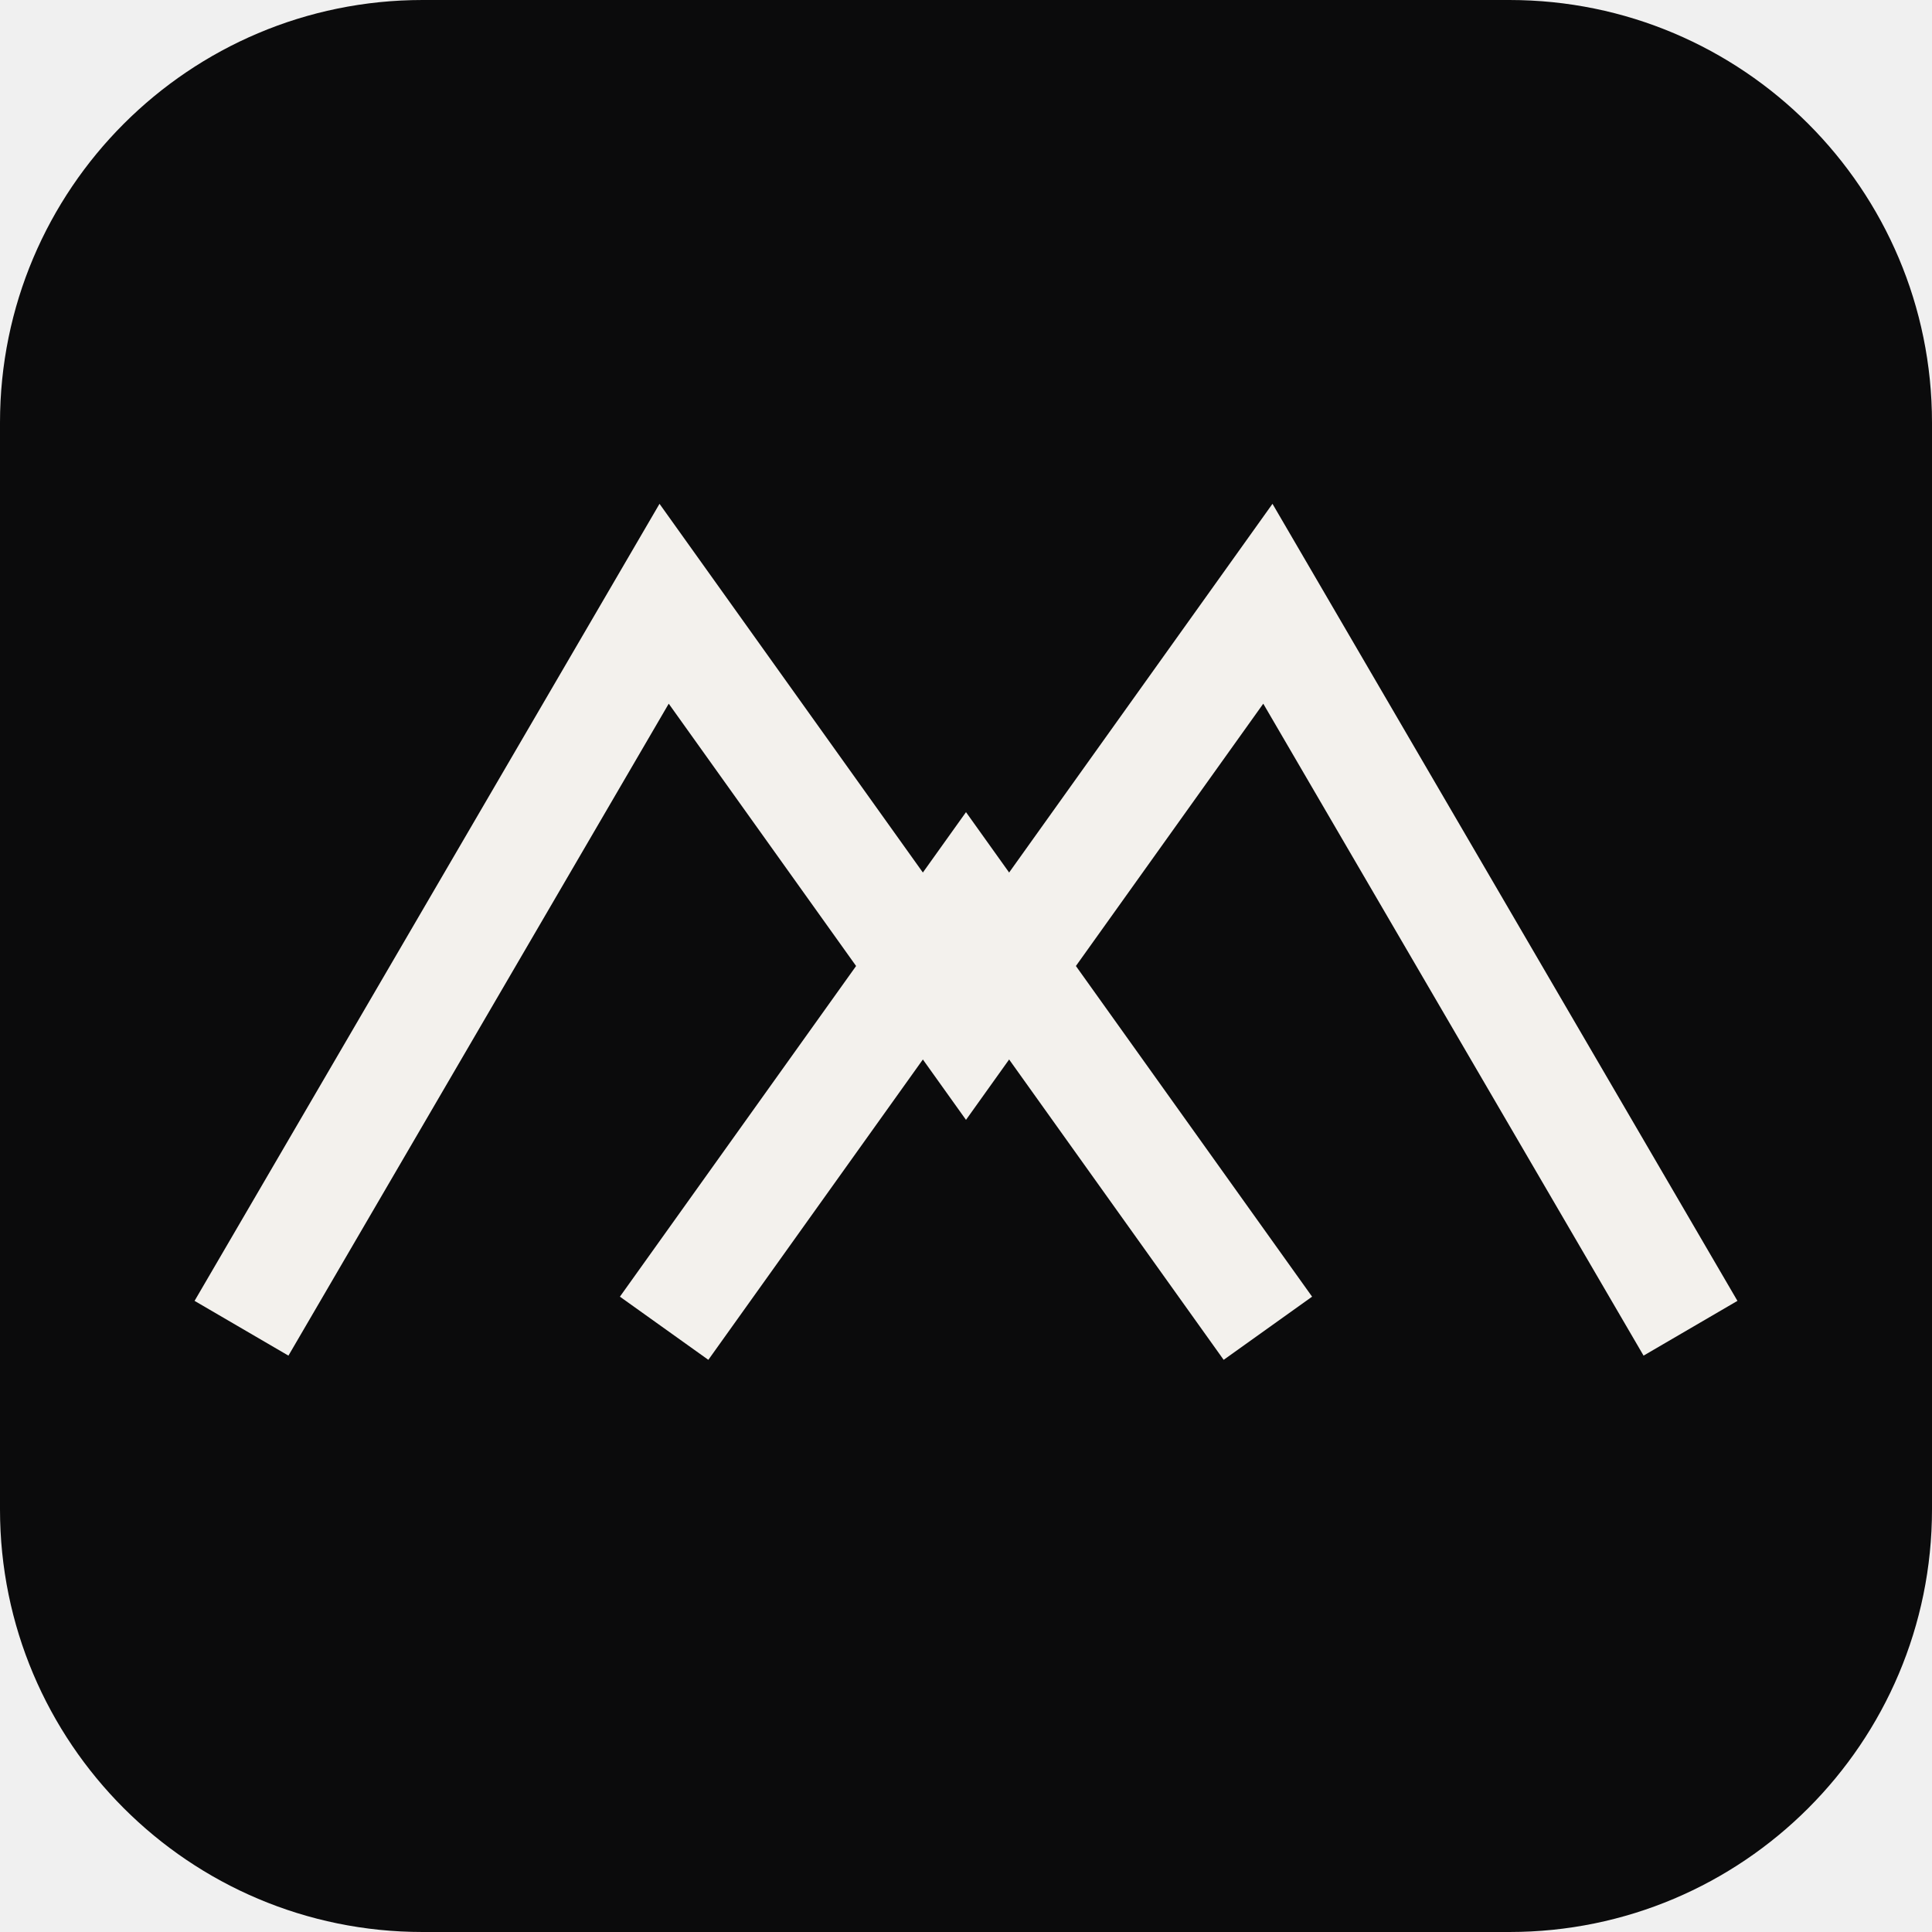
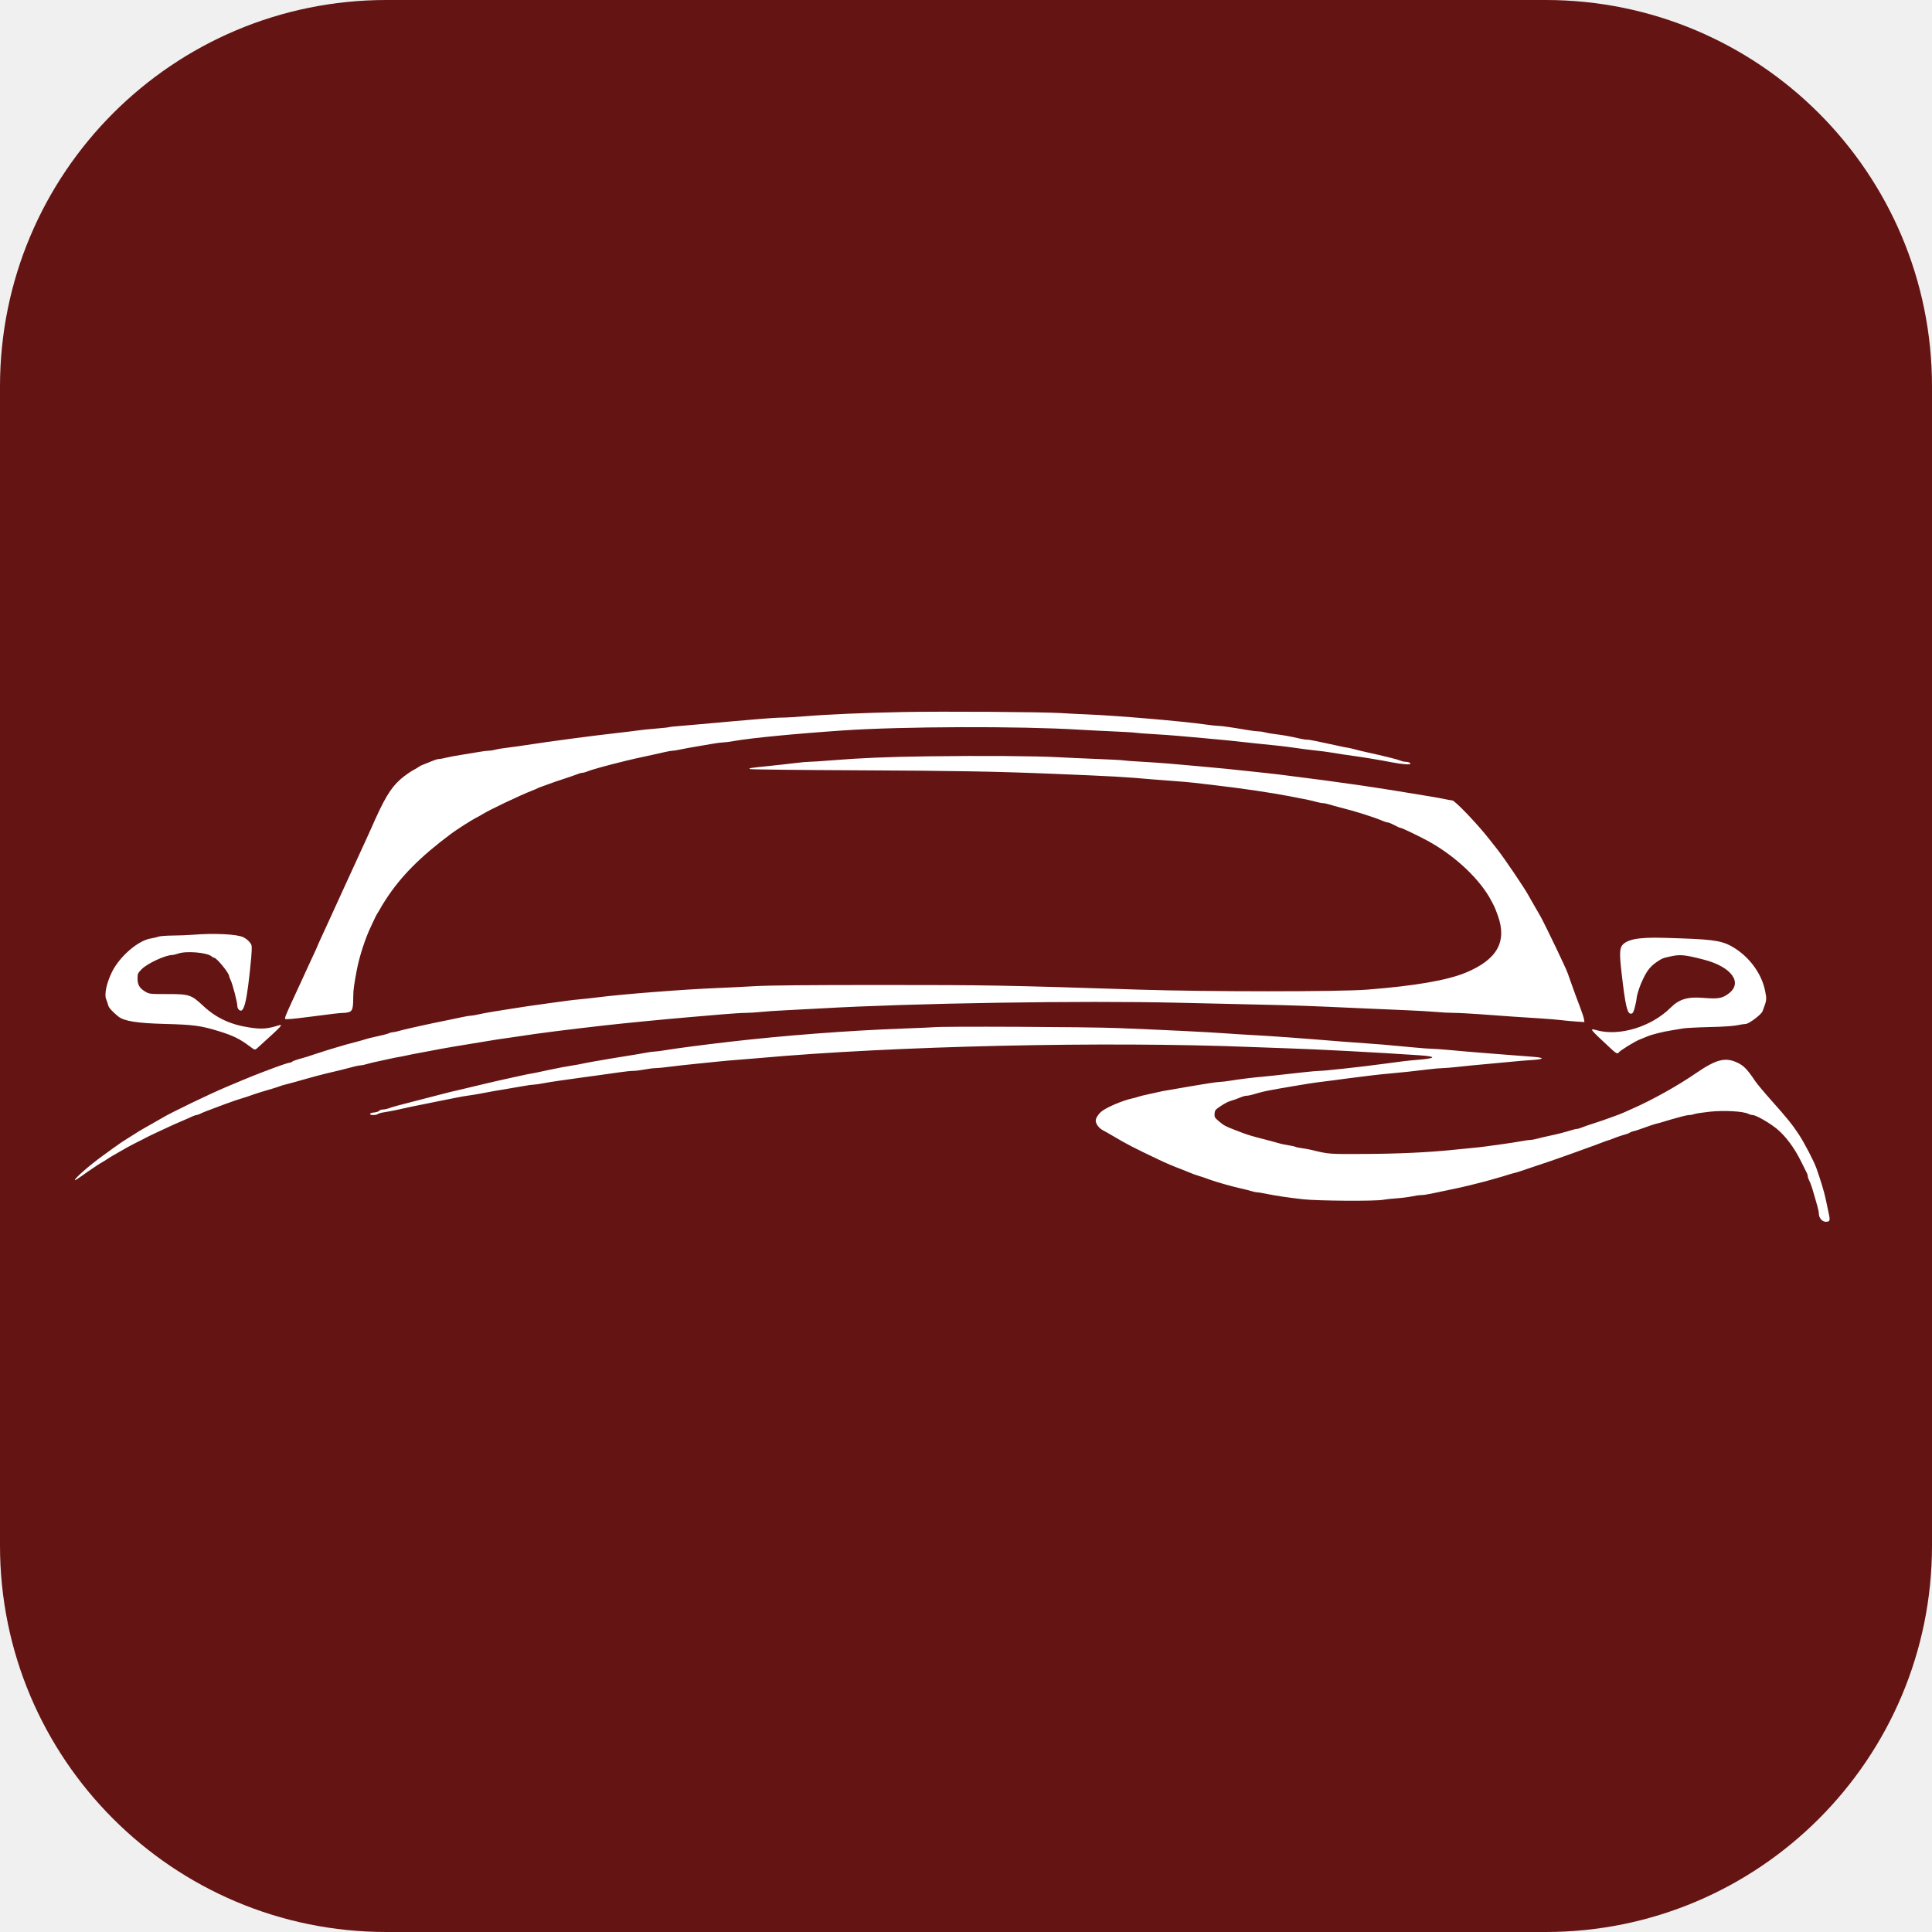
- <svg xmlns="http://www.w3.org/2000/svg" viewBox="0 0 64 64">
-   <rect width="64" height="64" rx="14" fill="#0b0b0c" />
-   <g fill="none" stroke="#f3f1ed" stroke-width="3.6" stroke-linejoin="miter">
-     <path d="M8 44 L22 20 L32 34 L42 20 L56 44" />
-     <path d="M22 44 L32 30 L42 44" />
+ <svg xmlns="http://www.w3.org/2000/svg" viewBox="0 0 2100 2100">
+   <rect width="2100" height="2100" rx="420" fill="#641413" />
+   <g transform="translate(0 720)" fill="#fff">
+     <path fill-rule="evenodd" d="M 981 53.952 C 940.123 54.768, 899.233 56.542, 875 58.551 C 865.375 59.349, 854.350 59.990, 850.500 59.975 C 846.650 59.960, 835.400 60.652, 825.500 61.511 C 815.600 62.371, 799.625 63.747, 790 64.570 C 780.375 65.393, 767.775 66.535, 762 67.108 C 756.225 67.680, 746.200 68.547, 739.722 69.033 C 733.244 69.519, 727.604 70.126, 727.190 70.383 C 726.776 70.639, 720.583 71.317, 713.429 71.891 C 706.274 72.465, 697.289 73.390, 693.460 73.947 C 689.632 74.504, 680.200 75.662, 672.500 76.520 C 664.800 77.378, 653.550 78.718, 647.500 79.497 C 641.450 80.277, 630.875 81.634, 624 82.514 C 606.937 84.698, 583.077 88.086, 564 91.033 C 559.875 91.670, 553.125 92.576, 549 93.047 C 544.875 93.517, 539.928 94.374, 538.007 94.951 C 536.085 95.528, 532.995 96, 531.138 96 C 529.282 96, 524.104 96.666, 519.632 97.479 C 515.159 98.293, 506.775 99.679, 501 100.558 C 495.225 101.438, 487.995 102.797, 484.934 103.579 C 481.873 104.360, 478.401 105, 477.218 105 C 476.036 105, 473.590 105.630, 471.784 106.399 C 469.978 107.169, 466.700 108.480, 464.500 109.314 C 457.875 111.825, 457.609 111.950, 454.500 114 C 452.850 115.088, 450.825 116.284, 450 116.657 C 447.164 117.942, 439.494 123.346, 435.500 126.875 C 424.355 136.720, 417.550 148.155, 402.988 181.500 C 401.788 184.250, 399.026 190.325, 396.852 195 C 394.678 199.675, 392.296 204.850, 391.560 206.500 C 390.824 208.150, 388.766 212.650, 386.987 216.500 C 380.581 230.360, 378.186 235.574, 376.194 240 C 373.669 245.610, 368.965 255.908, 364.887 264.750 C 361.980 271.053, 360.832 273.569, 354.614 287.250 C 353.302 290.138, 350.602 295.997, 348.614 300.272 C 346.626 304.546, 345 308.228, 345 308.452 C 345 308.677, 342.920 313.280, 340.377 318.681 C 337.834 324.081, 334.849 330.525, 333.744 333 C 332.639 335.475, 329.964 341.325, 327.799 346 C 325.634 350.675, 323.037 356.300, 322.028 358.500 C 321.018 360.700, 318.843 365.425, 317.194 369 C 310.544 383.416, 309.168 386.986, 310.051 387.531 C 311.107 388.184, 318.678 387.551, 334.500 385.487 C 362.076 381.889, 369.745 380.998, 373.101 380.999 C 375.081 380.999, 378.061 380.526, 379.722 379.947 C 383.175 378.743, 384.001 375.398, 383.999 362.610 C 383.999 356.311, 384.942 349.405, 387.907 334 C 390.736 319.299, 397.014 299.987, 403.091 287.287 C 405.253 282.770, 407.473 278.045, 408.026 276.787 C 408.578 275.529, 409.918 273.150, 411.004 271.500 C 412.090 269.850, 413.284 267.825, 413.659 267 C 414.033 266.175, 416.368 262.350, 418.848 258.500 C 435.315 232.931, 456.330 211.661, 490 186.486 C 495.958 182.031, 512.429 171.460, 517.079 169.107 C 519.510 167.876, 522.850 166.024, 524.500 164.991 C 532.123 160.218, 565.551 144.305, 578 139.523 C 580.475 138.573, 583.369 137.336, 584.432 136.775 C 585.494 136.215, 587.519 135.395, 588.932 134.953 C 590.344 134.511, 593.975 133.198, 597 132.034 C 600.025 130.871, 607.450 128.323, 613.500 126.373 C 619.550 124.423, 625.978 122.191, 627.784 121.414 C 629.590 120.636, 631.937 120, 633 120 C 634.063 120, 636.410 119.380, 638.216 118.622 C 643.261 116.504, 658.469 112.301, 681.750 106.589 C 687.195 105.254, 691.409 104.313, 709 100.507 C 713.125 99.614, 719.274 98.235, 722.664 97.442 C 726.054 96.649, 729.879 96.001, 731.164 96.003 C 732.449 96.004, 736.425 95.362, 740 94.577 C 743.575 93.791, 751 92.419, 756.500 91.527 C 762 90.636, 770.100 89.250, 774.500 88.449 C 778.900 87.647, 784.016 86.993, 785.868 86.995 C 787.721 86.998, 792.896 86.338, 797.368 85.530 C 815.491 82.252, 864.421 77.496, 916.500 73.950 C 980.603 69.585, 1108.378 69.161, 1172.500 73.101 C 1181.300 73.641, 1198.259 74.499, 1210.186 75.007 C 1222.114 75.515, 1232.914 76.166, 1234.186 76.454 C 1235.459 76.743, 1244.150 77.411, 1253.500 77.938 C 1262.850 78.466, 1275.450 79.363, 1281.500 79.933 C 1287.550 80.502, 1300.600 81.670, 1310.500 82.528 C 1327.682 84.017, 1342.557 85.528, 1364.500 88.012 C 1370 88.634, 1378.550 89.512, 1383.500 89.961 C 1388.450 90.411, 1395.875 91.258, 1400 91.845 C 1416.451 94.185, 1424.850 95.271, 1432.334 96.026 C 1436.642 96.460, 1442.942 97.295, 1446.334 97.880 C 1453.834 99.174, 1465.251 100.897, 1474 102.055 C 1481.963 103.109, 1501.696 106.427, 1512.500 108.528 C 1523.620 110.691, 1533 111.467, 1533 110.223 C 1533 108.967, 1530.588 108, 1527.452 108 C 1526.141 108, 1523.590 107.369, 1521.784 106.597 C 1518.842 105.340, 1504.162 101.717, 1484.500 97.395 C 1480.650 96.548, 1475.250 95.232, 1472.500 94.469 C 1469.750 93.707, 1466.150 92.901, 1464.500 92.680 C 1462.850 92.458, 1459.475 91.792, 1457 91.200 C 1454.525 90.608, 1448.900 89.404, 1444.500 88.525 C 1440.100 87.646, 1433.575 86.264, 1430 85.455 C 1426.425 84.645, 1422.224 83.987, 1420.664 83.992 C 1419.104 83.996, 1415.054 83.352, 1411.664 82.561 C 1402.269 80.367, 1394.265 78.936, 1386 77.972 C 1381.875 77.492, 1376.928 76.626, 1375.007 76.049 C 1373.085 75.472, 1369.974 75, 1368.093 75 C 1366.212 75, 1360.809 74.341, 1356.086 73.536 C 1338.795 70.589, 1327.420 68.968, 1324.136 68.984 C 1322.286 68.993, 1316.211 68.343, 1310.636 67.541 C 1285.501 63.921, 1212.689 57.709, 1181.500 56.522 C 1173.800 56.229, 1160.975 55.575, 1153 55.069 C 1133.277 53.818, 1023.451 53.105, 981 53.952 M 1009.500 102.073 C 964.877 102.655, 935.061 103.905, 902.500 106.559 C 892.600 107.366, 882.475 108.020, 880 108.012 C 877.525 108.004, 870.325 108.651, 864 109.449 C 857.675 110.248, 845.300 111.631, 836.500 112.523 C 814.827 114.721, 812.976 115.026, 815.502 115.989 C 816.603 116.409, 868.578 116.986, 931.002 117.272 C 1038.012 117.763, 1083.399 118.573, 1144.500 121.084 C 1211.661 123.845, 1221.224 124.380, 1252.500 127.132 C 1259.100 127.713, 1270.125 128.560, 1277 129.016 C 1283.875 129.471, 1293.325 130.303, 1298 130.866 C 1302.675 131.428, 1312.800 132.614, 1320.500 133.502 C 1349.574 136.854, 1381.876 141.626, 1402.500 145.616 C 1421.783 149.346, 1425.790 150.193, 1430.588 151.555 C 1433.386 152.350, 1436.761 152.998, 1438.088 152.995 C 1439.415 152.992, 1442.525 153.638, 1445 154.429 C 1447.475 155.220, 1452.425 156.599, 1456 157.492 C 1473.280 161.809, 1493.344 168.153, 1503.784 172.601 C 1505.590 173.370, 1507.691 174, 1508.453 174 C 1509.215 174, 1511.337 174.753, 1513.169 175.674 C 1515.001 176.594, 1517.694 177.944, 1519.154 178.674 C 1520.614 179.403, 1522.256 180, 1522.802 180 C 1524.090 180, 1544.606 189.907, 1553 194.582 C 1582.969 211.274, 1609.450 236.568, 1621.488 260 C 1622.476 261.925, 1623.748 264.400, 1624.313 265.500 C 1624.877 266.600, 1626.622 271.100, 1628.189 275.500 C 1638.206 303.623, 1627.297 322.998, 1593.500 337.107 C 1573.307 345.537, 1537.886 351.658, 1486 355.686 C 1455.158 358.080, 1312.056 358.067, 1237.500 355.663 C 1090.714 350.931, 1075.467 350.657, 958.500 350.652 C 877.796 350.648, 835.958 351.027, 821 351.896 C 809.175 352.583, 790.050 353.528, 778.500 353.995 C 742.535 355.451, 675.184 360.732, 649 364.150 C 644.325 364.760, 636.675 365.600, 632 366.017 C 627.325 366.433, 619.900 367.276, 615.500 367.890 C 611.100 368.503, 602.325 369.703, 596 370.555 C 580.534 372.641, 566.472 374.705, 555 376.576 C 549.775 377.427, 541.225 378.796, 536 379.617 C 530.775 380.438, 523.726 381.760, 520.336 382.555 C 516.946 383.350, 513.121 383.999, 511.836 383.997 C 510.551 383.996, 506.350 384.684, 502.500 385.527 C 498.650 386.369, 492.125 387.741, 488 388.575 C 474.246 391.356, 465.556 393.175, 459.500 394.540 C 456.200 395.284, 450.125 396.635, 446 397.542 C 441.875 398.450, 436.311 399.824, 433.635 400.596 C 430.960 401.368, 427.892 402, 426.819 402 C 425.746 402, 424.056 402.435, 423.062 402.967 C 421.436 403.837, 414.730 405.540, 403.500 407.933 C 401.300 408.402, 398.150 409.257, 396.500 409.834 C 394.850 410.411, 390.575 411.620, 387 412.521 C 380.094 414.262, 372.065 416.513, 365.500 418.549 C 363.300 419.231, 358.800 420.589, 355.500 421.567 C 352.200 422.545, 346.350 424.427, 342.500 425.750 C 335.235 428.245, 333.178 428.881, 324.056 431.453 C 321.062 432.297, 318.160 433.440, 317.606 433.994 C 317.053 434.547, 315.935 435, 315.122 435 C 313.761 435, 302.040 438.976, 292.500 442.675 C 290.300 443.528, 286.925 444.803, 285 445.510 C 280.738 447.073, 266.626 452.740, 262.500 454.544 C 260.850 455.266, 253.875 458.191, 247 461.045 C 229.309 468.389, 185.382 489.556, 176.500 495.016 C 174.850 496.030, 171.475 497.962, 169 499.310 C 166.525 500.657, 162.925 502.708, 161 503.867 C 159.075 505.027, 156.600 506.437, 155.500 507.002 C 154.400 507.567, 152.294 508.811, 150.821 509.765 C 147.858 511.684, 135.609 519.419, 132.554 521.301 C 131.483 521.961, 127.208 524.969, 123.054 527.986 C 118.899 531.004, 113.630 534.829, 111.344 536.486 C 96.635 547.151, 80.238 561.572, 81.447 562.780 C 81.706 563.039, 84.973 561.020, 88.709 558.293 C 95.793 553.121, 110.899 543, 111.534 543 C 111.735 543, 113.835 541.698, 116.200 540.107 C 118.565 538.515, 122.300 536.234, 124.500 535.036 C 126.700 533.839, 130.750 531.520, 133.500 529.884 C 136.250 528.247, 139.850 526.247, 141.500 525.439 C 143.150 524.631, 145.175 523.559, 146 523.056 C 146.825 522.553, 149.525 521.188, 152 520.022 C 154.475 518.856, 157.175 517.471, 158 516.945 C 158.825 516.419, 165.350 513.263, 172.500 509.932 C 190.153 501.708, 191.157 501.257, 202.735 496.351 C 204.806 495.473, 207.774 494.135, 209.331 493.378 C 210.888 492.620, 212.764 492, 213.500 492 C 214.236 492, 216.112 491.361, 217.669 490.580 C 219.226 489.798, 222.412 488.448, 224.750 487.580 C 227.088 486.711, 230.912 485.274, 233.250 484.387 C 243.708 480.419, 246.804 479.285, 256 476.054 C 257.925 475.378, 260.850 474.453, 262.500 474 C 264.150 473.547, 267.075 472.622, 269 471.946 C 270.925 471.270, 274.075 470.163, 276 469.488 C 279.687 468.193, 285.553 466.389, 295.500 463.490 C 298.800 462.528, 302.625 461.287, 304 460.731 C 305.375 460.175, 308.075 459.357, 310 458.912 C 311.925 458.467, 315.750 457.448, 318.500 456.648 C 321.250 455.848, 327.100 454.207, 331.500 453.001 C 335.900 451.795, 341.975 450.124, 345 449.287 C 348.025 448.450, 352.075 447.409, 354 446.973 C 364.243 444.655, 377.602 441.353, 384.588 439.413 C 387.386 438.636, 390.701 438, 391.954 438 C 393.207 438, 396.317 437.354, 398.866 436.564 C 401.415 435.775, 407.100 434.404, 411.500 433.519 C 415.900 432.634, 421.525 431.417, 424 430.815 C 426.475 430.214, 430.525 429.400, 433 429.007 C 435.475 428.613, 439.525 427.811, 442 427.224 C 444.475 426.636, 450.550 425.435, 455.500 424.555 C 460.450 423.675, 467.650 422.322, 471.500 421.548 C 481.299 419.577, 501.751 416.111, 540 409.939 C 544.125 409.273, 549.075 408.552, 551 408.336 C 552.925 408.120, 558.550 407.309, 563.500 406.533 C 584.624 403.223, 614.798 399.371, 657 394.594 C 678.010 392.216, 723.850 387.758, 750 385.550 C 759.625 384.737, 775.600 383.374, 785.500 382.521 C 795.400 381.668, 806.650 380.969, 810.500 380.968 C 814.350 380.966, 821.775 380.506, 827 379.945 C 832.225 379.384, 845.050 378.523, 855.500 378.032 C 865.950 377.542, 882.600 376.671, 892.500 376.097 C 991.230 370.377, 1176.322 367.446, 1281 369.945 C 1308.225 370.595, 1348.500 371.515, 1370.500 371.990 C 1407.791 372.796, 1422.805 373.344, 1482.500 376.077 C 1495.150 376.656, 1515.625 377.540, 1528 378.041 C 1540.375 378.543, 1555.225 379.398, 1561 379.943 C 1566.775 380.487, 1575.550 380.946, 1580.500 380.963 C 1585.450 380.980, 1598.275 381.653, 1609 382.458 C 1634.355 384.363, 1657.073 385.929, 1674.500 386.974 C 1682.200 387.436, 1692.325 388.282, 1697 388.853 C 1701.675 389.424, 1709.261 390.131, 1713.857 390.423 L 1722.213 390.954 1721.714 387.727 C 1721.439 385.952, 1719.565 380.225, 1717.549 375 C 1715.534 369.775, 1713.499 364.375, 1713.027 363 C 1712.556 361.625, 1710.524 356, 1708.512 350.500 C 1706.501 345, 1704.496 339.357, 1704.057 337.959 C 1703.618 336.561, 1701.348 331.386, 1699.013 326.459 C 1696.677 321.532, 1693.293 314.350, 1691.493 310.500 C 1687.232 301.386, 1676.199 279.069, 1674.682 276.494 C 1674.032 275.391, 1671.706 271.341, 1669.513 267.494 C 1667.321 263.647, 1665.071 259.738, 1664.513 258.806 C 1663.956 257.874, 1662.462 255.224, 1661.193 252.916 C 1656.691 244.727, 1635.215 213.017, 1627.726 203.500 C 1625.129 200.200, 1621.091 195.062, 1618.752 192.081 C 1605.679 175.423, 1581.365 150, 1578.506 150 C 1577.560 150, 1573.797 149.358, 1570.143 148.573 C 1563.880 147.228, 1557.603 146.140, 1535 142.482 C 1529.775 141.636, 1521.675 140.311, 1517 139.537 C 1512.325 138.762, 1504 137.453, 1498.500 136.627 C 1493 135.801, 1485.125 134.606, 1481 133.971 C 1476.875 133.336, 1470.575 132.449, 1467 132 C 1463.425 131.551, 1457.350 130.709, 1453.500 130.130 C 1446.113 129.017, 1431.417 127.071, 1411.500 124.568 C 1404.900 123.738, 1395.675 122.555, 1391 121.939 C 1386.325 121.322, 1380.250 120.625, 1377.500 120.390 C 1374.750 120.155, 1366.875 119.312, 1360 118.517 C 1345.036 116.785, 1322.688 114.582, 1299.500 112.553 C 1290.150 111.735, 1277.100 110.583, 1270.500 109.993 C 1263.900 109.404, 1250.625 108.494, 1241 107.971 C 1231.375 107.448, 1222.375 106.781, 1221 106.487 C 1219.625 106.194, 1207.475 105.535, 1194 105.024 C 1180.525 104.512, 1160.500 103.612, 1149.500 103.022 C 1124.837 101.701, 1067.768 101.314, 1009.500 102.073 M 209.500 296.053 C 204.550 296.457, 194.792 296.836, 187.815 296.894 C 180.838 296.952, 173.863 297.488, 172.315 298.084 C 170.767 298.680, 166.962 299.582, 163.860 300.088 C 150.051 302.341, 130.173 319.473, 121.772 336.362 C 115.892 348.183, 113.148 361.006, 115.401 366.137 C 116.213 367.986, 117.159 370.820, 117.504 372.433 C 118.086 375.159, 121.765 379.310, 128.431 384.762 C 134.763 389.941, 148.542 392.158, 179.500 392.978 C 210.570 393.802, 218.410 394.864, 238 400.902 C 253.075 405.548, 260.600 409.212, 270.931 416.939 C 277.291 421.696, 277.002 421.639, 280.195 418.750 C 307.677 393.886, 308.745 392.706, 301.825 394.844 C 290.452 398.358, 284.347 398.781, 271.769 396.930 C 250.764 393.840, 235.167 386.621, 221.010 373.438 C 207.776 361.115, 205.899 360.500, 181.500 360.500 C 163.310 360.500, 162.323 360.398, 158.339 358.116 C 151.872 354.410, 149.500 350.567, 149.500 343.793 C 149.500 338.378, 149.731 337.849, 154 333.475 C 160.145 327.180, 179.786 318.106, 187.500 317.998 C 188.600 317.982, 191.300 317.321, 193.500 316.529 C 202.289 313.362, 225.227 315.287, 230.079 319.597 C 230.947 320.369, 232.130 321, 232.708 321 C 235.361 321, 249 337.608, 249 340.838 C 249 341.388, 249.640 343.112, 250.422 344.669 C 252.810 349.421, 258 369.334, 258 373.742 C 258 374.906, 258.688 376.545, 259.529 377.386 C 265.166 383.023, 268.543 368.950, 273.059 321 C 273.602 315.225, 273.790 309.326, 273.475 307.891 C 272.824 304.921, 268.916 300.934, 264.500 298.733 C 257.765 295.377, 232.707 294.156, 209.500 296.053 M 1782.500 299.998 C 1773.433 300.871, 1766.658 303.429, 1763.514 307.166 C 1760.419 310.844, 1760.218 316.913, 1762.524 337 C 1766.759 373.879, 1768.786 382.471, 1773.101 381.823 C 1774.847 381.560, 1775.590 380.188, 1777.067 374.500 C 1778.067 370.650, 1778.911 366.435, 1778.942 365.134 C 1779.006 362.528, 1781.419 354.453, 1783.764 349 C 1789.733 335.120, 1793.651 330.058, 1802.917 324.257 C 1807.451 321.418, 1807.157 321.526, 1815.643 319.611 C 1826.161 317.239, 1831.134 317.715, 1852 323.093 C 1881.807 330.775, 1894.551 347.879, 1879.282 359.712 C 1872.206 365.196, 1867.716 365.992, 1851.464 364.646 C 1834.375 363.231, 1825.282 365.972, 1815.766 375.407 C 1794.958 396.038, 1760.420 406.610, 1735.782 399.889 C 1727.025 397.500, 1727.119 397.624, 1751.500 420.313 C 1756.540 425.003, 1758.362 425.841, 1759.505 423.993 C 1760.708 422.046, 1776.561 412.216, 1782 410.044 C 1785.025 408.836, 1788.850 407.270, 1790.500 406.563 C 1795.494 404.424, 1807.121 401.516, 1817 399.936 C 1820.575 399.365, 1825.975 398.450, 1829 397.905 C 1832.025 397.359, 1845.075 396.675, 1858 396.384 C 1872.554 396.057, 1884.050 395.312, 1888.197 394.428 C 1891.881 393.643, 1896.058 393, 1897.479 393 C 1900.889 393, 1914.467 382.782, 1915.808 379.207 C 1920.460 366.806, 1920.480 366.653, 1918.661 357.288 C 1915.243 339.688, 1903.073 322.158, 1886.855 311.474 C 1873.939 302.964, 1865.591 301.337, 1828 299.999 C 1798.532 298.950, 1793.379 298.950, 1782.500 299.998 M 1014.500 396.566 C 1013.400 396.727, 999 397.350, 982.500 397.951 C 922.263 400.143, 851.759 405.529, 791.500 412.542 C 762.729 415.891, 734.156 419.642, 722.914 421.546 C 718.191 422.346, 713.027 423, 711.437 423 C 709.847 423, 705.160 423.653, 701.023 424.451 C 696.885 425.249, 688.775 426.624, 683 427.506 C 677.225 428.389, 668.900 429.743, 664.500 430.515 C 660.100 431.287, 652.225 432.642, 647 433.525 C 641.775 434.408, 635.475 435.597, 633 436.167 C 630.525 436.737, 626.025 437.559, 623 437.994 C 619.975 438.429, 614.800 439.318, 611.500 439.971 C 599.746 442.295, 590.434 444.222, 586 445.249 C 583.525 445.823, 579.475 446.613, 577 447.007 C 574.525 447.400, 570.475 448.214, 568 448.815 C 565.525 449.417, 559.900 450.646, 555.500 451.547 C 551.100 452.448, 545.025 453.794, 542 454.538 C 538.975 455.283, 533.350 456.586, 529.500 457.434 C 525.650 458.283, 517.775 460.164, 512 461.615 C 506.225 463.066, 499.700 464.617, 497.500 465.062 C 495.300 465.506, 491.475 466.393, 489 467.032 C 486.525 467.671, 481.800 468.884, 478.500 469.728 C 475.200 470.572, 470.250 471.857, 467.500 472.585 C 464.750 473.312, 457.100 475.284, 450.500 476.967 C 432.133 481.651, 426.831 483.111, 422.730 484.616 C 420.656 485.377, 417.674 486, 416.102 486 C 414.531 486, 412.705 486.651, 412.045 487.446 C 411.384 488.242, 409.002 489.029, 406.750 489.196 C 401.305 489.600, 400.421 492, 405.717 492 C 407.852 492, 410.094 491.506, 410.697 490.903 C 411.300 490.300, 414.428 489.432, 417.647 488.975 C 420.866 488.518, 427.775 487.199, 433 486.044 C 438.225 484.889, 444.525 483.497, 447 482.951 C 449.475 482.404, 454.875 481.321, 459 480.543 C 463.125 479.765, 468.525 478.669, 471 478.106 C 473.475 477.544, 479.325 476.368, 484 475.493 C 488.675 474.618, 494.653 473.429, 497.284 472.850 C 499.916 472.271, 504.866 471.422, 508.284 470.963 C 511.703 470.505, 517.200 469.616, 520.500 468.988 C 532.851 466.638, 541.789 465.054, 551.500 463.493 C 557 462.610, 564.997 461.237, 569.270 460.443 C 573.544 459.650, 578.259 459, 579.747 459 C 581.236 459, 585.840 458.352, 589.977 457.559 C 594.115 456.767, 602.675 455.396, 609 454.513 C 615.325 453.631, 625 452.276, 630.500 451.502 C 636 450.729, 645.900 449.371, 652.500 448.486 C 659.100 447.600, 668.867 446.229, 674.205 445.438 C 679.542 444.647, 685.915 444, 688.367 444 C 690.818 444, 696.351 443.325, 700.662 442.500 C 704.973 441.675, 710.300 441.005, 712.500 441.012 C 714.700 441.018, 721.450 440.364, 727.500 439.559 C 733.550 438.753, 745.700 437.389, 754.500 436.527 C 763.300 435.664, 775 434.474, 780.500 433.882 C 786 433.289, 795.675 432.429, 802 431.970 C 808.325 431.511, 818.675 430.668, 825 430.097 C 971.391 416.878, 1201.033 411.700, 1359.661 418.040 C 1372.949 418.571, 1391.399 419.236, 1400.661 419.518 C 1429.822 420.404, 1500.233 424.127, 1542.397 427.012 C 1562.152 428.363, 1561.500 430.268, 1540.691 431.998 C 1529.766 432.906, 1524.499 433.531, 1503 436.471 C 1480.773 439.511, 1439.259 444.048, 1434 444.012 C 1432.075 443.999, 1424.200 444.693, 1416.500 445.554 C 1386.338 448.926, 1376.325 450.006, 1372 450.355 C 1363.459 451.043, 1346.474 453.139, 1337.857 454.567 C 1333.103 455.355, 1327.742 456, 1325.943 456 C 1324.144 456, 1318.584 456.696, 1313.586 457.547 C 1308.589 458.398, 1300.225 459.774, 1295 460.605 C 1289.775 461.436, 1282.125 462.754, 1278 463.534 C 1273.875 464.314, 1269.150 465.126, 1267.500 465.338 C 1265.850 465.550, 1262.475 466.215, 1260 466.816 C 1257.525 467.417, 1251.900 468.658, 1247.500 469.572 C 1243.100 470.487, 1238.401 471.662, 1237.058 472.184 C 1235.715 472.705, 1232.790 473.509, 1230.558 473.970 C 1220.481 476.051, 1202.050 483.943, 1197 488.337 C 1193.567 491.325, 1191 495.501, 1191 498.097 C 1191 501.543, 1194.541 506.330, 1198.684 508.484 C 1200.783 509.576, 1205.650 512.334, 1209.500 514.614 C 1225.251 523.943, 1231.713 527.286, 1259.500 540.486 C 1268.076 544.560, 1274.662 547.364, 1283.500 550.706 C 1285.700 551.538, 1288.625 552.701, 1290 553.291 C 1295.071 555.467, 1299.578 557.158, 1302.500 557.980 C 1305.454 558.812, 1309.112 560.051, 1316 562.557 C 1322.442 564.899, 1339.416 569.705, 1347.500 571.475 C 1351.900 572.439, 1357.493 573.851, 1359.928 574.613 C 1362.364 575.376, 1365.289 575.994, 1366.428 575.987 C 1367.568 575.980, 1371.650 576.633, 1375.500 577.438 C 1386.084 579.650, 1399.893 581.720, 1416.125 583.528 C 1432.664 585.369, 1494.709 585.779, 1503.500 584.104 C 1506.250 583.581, 1513 582.849, 1518.500 582.479 C 1524 582.109, 1531.340 581.174, 1534.812 580.403 C 1538.284 579.631, 1542.784 579.001, 1544.812 579.003 C 1546.840 579.004, 1551.650 578.316, 1555.500 577.473 C 1559.350 576.631, 1565.875 575.257, 1570 574.419 C 1582.161 571.951, 1591.118 569.988, 1597.250 568.446 C 1612.338 564.652, 1615.889 563.730, 1621 562.278 C 1632.381 559.047, 1636.586 557.806, 1639.500 556.819 C 1641.150 556.261, 1644.075 555.442, 1646 555 C 1647.925 554.558, 1650.850 553.689, 1652.500 553.069 C 1654.150 552.449, 1662.250 549.718, 1670.500 547 C 1678.750 544.282, 1690 540.452, 1695.500 538.490 C 1701 536.528, 1707.383 534.257, 1709.684 533.444 C 1711.985 532.631, 1717.610 530.593, 1722.184 528.916 C 1726.758 527.238, 1731.625 525.480, 1733 525.008 C 1734.375 524.536, 1737.975 523.178, 1741 521.991 C 1744.025 520.803, 1747.400 519.607, 1748.500 519.332 C 1749.600 519.058, 1751.400 518.433, 1752.500 517.944 C 1755.692 516.524, 1763.214 513.936, 1766.778 513.030 C 1768.581 512.573, 1770.606 511.764, 1771.278 511.233 C 1771.950 510.703, 1773.625 510.029, 1775 509.736 C 1776.375 509.442, 1779.075 508.643, 1781 507.960 C 1782.925 507.276, 1786.075 506.169, 1788 505.500 C 1789.925 504.831, 1793.075 503.726, 1795 503.044 C 1796.925 502.362, 1800.075 501.442, 1802 501 C 1803.925 500.558, 1806.850 499.731, 1808.500 499.162 C 1810.150 498.593, 1813.975 497.455, 1817 496.635 C 1820.025 495.814, 1825.015 494.435, 1828.088 493.571 C 1831.161 492.707, 1834.844 492, 1836.273 492 C 1837.701 492, 1840.137 491.517, 1841.685 490.927 C 1843.233 490.337, 1850.800 489.186, 1858.500 488.369 C 1873.855 486.740, 1894.744 487.875, 1900.200 490.634 C 1901.686 491.385, 1903.883 492, 1905.084 492 C 1908.566 492, 1923.340 500.432, 1931.291 506.958 C 1940.729 514.705, 1950.332 527.556, 1957.476 542 C 1960.605 548.325, 1963.577 554.281, 1964.082 555.236 C 1964.587 556.191, 1965 557.697, 1965 558.582 C 1965 559.467, 1965.613 561.386, 1966.361 562.846 C 1968.504 567.023, 1969.567 570.345, 1975.564 591.588 C 1976.354 594.386, 1977.002 597.761, 1977.004 599.088 C 1977.011 603.718, 1980.578 608, 1984.426 608 C 1989.152 608, 1989.524 606.885, 1987.636 598.375 C 1986.736 594.319, 1985.297 587.513, 1984.437 583.250 C 1983.040 576.323, 1978.934 562.669, 1974.439 550 C 1971.729 542.364, 1961.667 522.958, 1955.514 513.500 C 1948.474 502.680, 1942.510 495.292, 1924.820 475.476 C 1917.443 467.213, 1909.757 457.988, 1907.739 454.976 C 1899.307 442.388, 1895.392 438.330, 1888.564 435.104 C 1875.317 428.845, 1865.478 431.360, 1843.159 446.712 C 1824.030 459.868, 1796.362 475.350, 1775.500 484.569 C 1773.850 485.298, 1769.815 487.103, 1766.533 488.579 C 1763.250 490.056, 1759.425 491.621, 1758.033 492.057 C 1756.640 492.493, 1753.025 493.811, 1750 494.986 C 1746.975 496.161, 1739.550 498.709, 1733.500 500.648 C 1727.450 502.588, 1721.022 504.810, 1719.216 505.587 C 1717.410 506.364, 1715.220 507, 1714.350 507 C 1713.480 507, 1710.683 507.642, 1708.134 508.426 C 1700.084 510.903, 1692.754 512.787, 1684.500 514.503 C 1680.100 515.417, 1674.210 516.803, 1671.412 517.583 C 1668.614 518.362, 1665.174 519, 1663.769 519 C 1662.364 519, 1657.903 519.626, 1653.857 520.392 C 1649.811 521.157, 1641.100 522.521, 1634.500 523.423 C 1627.900 524.324, 1619.350 525.507, 1615.500 526.052 C 1611.650 526.598, 1604 527.453, 1598.500 527.954 C 1593 528.455, 1584 529.333, 1578.500 529.905 C 1552.759 532.583, 1519.818 534.116, 1484 534.301 C 1443.608 534.510, 1444.832 534.603, 1425 529.808 C 1422.525 529.209, 1417.957 528.387, 1414.850 527.981 C 1411.742 527.574, 1408.708 526.938, 1408.108 526.566 C 1407.507 526.195, 1404.199 525.446, 1400.758 524.901 C 1397.316 524.356, 1393.150 523.522, 1391.500 523.047 C 1385.234 521.245, 1377.267 519.102, 1371 517.533 C 1362.720 515.461, 1355.517 513.297, 1350.750 511.452 C 1348.688 510.653, 1345.088 509.274, 1342.750 508.387 C 1332.328 504.433, 1330.192 503.296, 1325.204 499.048 C 1320.254 494.833, 1319.927 494.276, 1320.204 490.519 C 1320.477 486.813, 1320.990 486.172, 1326.784 482.287 C 1330.241 479.971, 1334.516 477.644, 1336.284 477.118 C 1340.537 475.853, 1345.768 473.981, 1349.651 472.335 C 1351.384 471.601, 1353.892 471, 1355.223 471 C 1356.554 471, 1359.636 470.386, 1362.072 469.636 C 1368.613 467.620, 1375.912 465.820, 1381 464.968 C 1383.475 464.553, 1387.975 463.731, 1391 463.140 C 1394.025 462.550, 1401 461.355, 1406.500 460.484 C 1412 459.614, 1419.200 458.432, 1422.500 457.859 C 1425.800 457.285, 1431.875 456.432, 1436 455.962 C 1440.125 455.492, 1446.875 454.627, 1451 454.041 C 1458.234 453.012, 1471.052 451.369, 1491 448.913 C 1496.225 448.270, 1504.550 447.397, 1509.500 446.974 C 1522.020 445.902, 1538.423 444.155, 1552 442.445 C 1558.325 441.649, 1565.525 441.004, 1568 441.012 C 1570.475 441.019, 1578.350 440.360, 1585.500 439.546 C 1592.650 438.732, 1606.600 437.368, 1616.500 436.514 C 1626.400 435.659, 1638.871 434.499, 1644.214 433.934 C 1649.556 433.370, 1657.881 432.675, 1662.714 432.391 C 1679.152 431.423, 1680.246 429.689, 1665.114 428.586 C 1660.376 428.240, 1651.100 427.530, 1644.500 427.007 C 1637.900 426.484, 1623.500 425.357, 1612.500 424.502 C 1601.500 423.647, 1585.525 422.282, 1577 421.469 C 1568.475 420.655, 1559.475 419.994, 1557 420 C 1554.525 420.006, 1545.525 419.347, 1537 418.537 C 1507.675 415.749, 1496.469 414.788, 1484 413.992 C 1477.125 413.553, 1465.425 412.694, 1458 412.083 C 1413.723 408.442, 1381.682 406.113, 1361 405.032 C 1351.925 404.558, 1338.200 403.696, 1330.500 403.116 C 1313.480 401.834, 1266.640 399.539, 1215.500 397.480 C 1182.329 396.145, 1022.332 395.417, 1014.500 396.566" />
  </g>
</svg>
